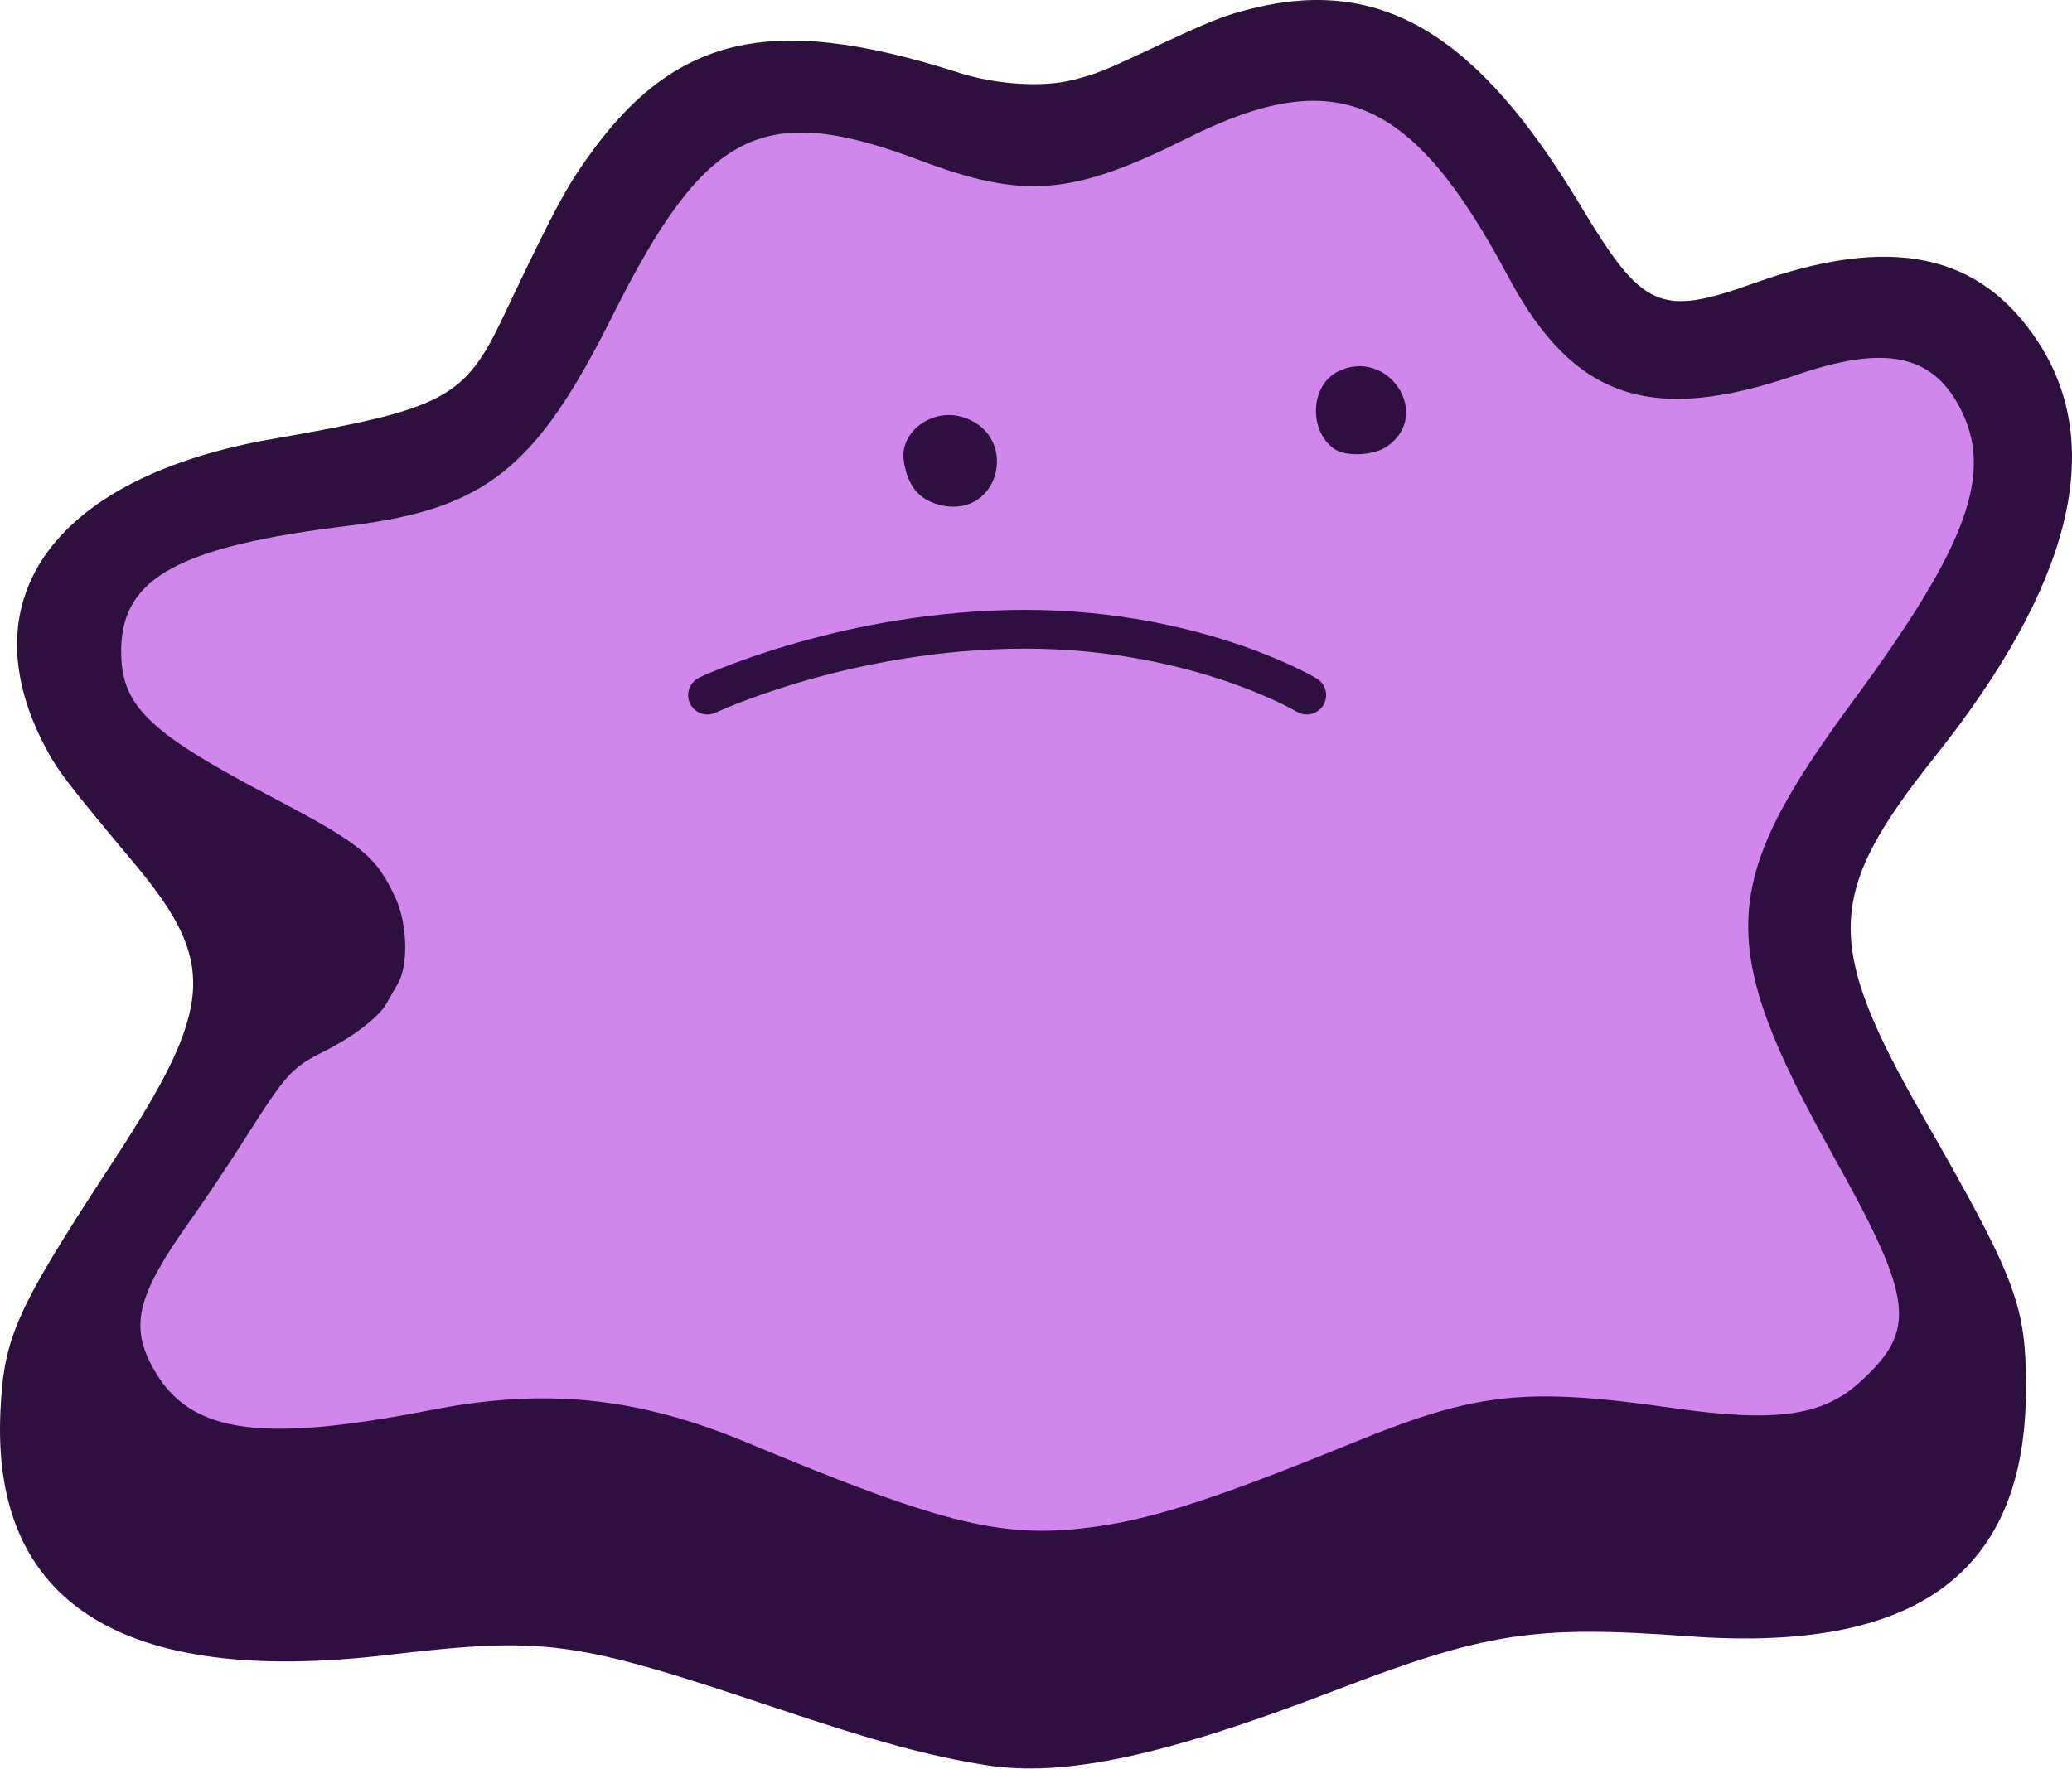
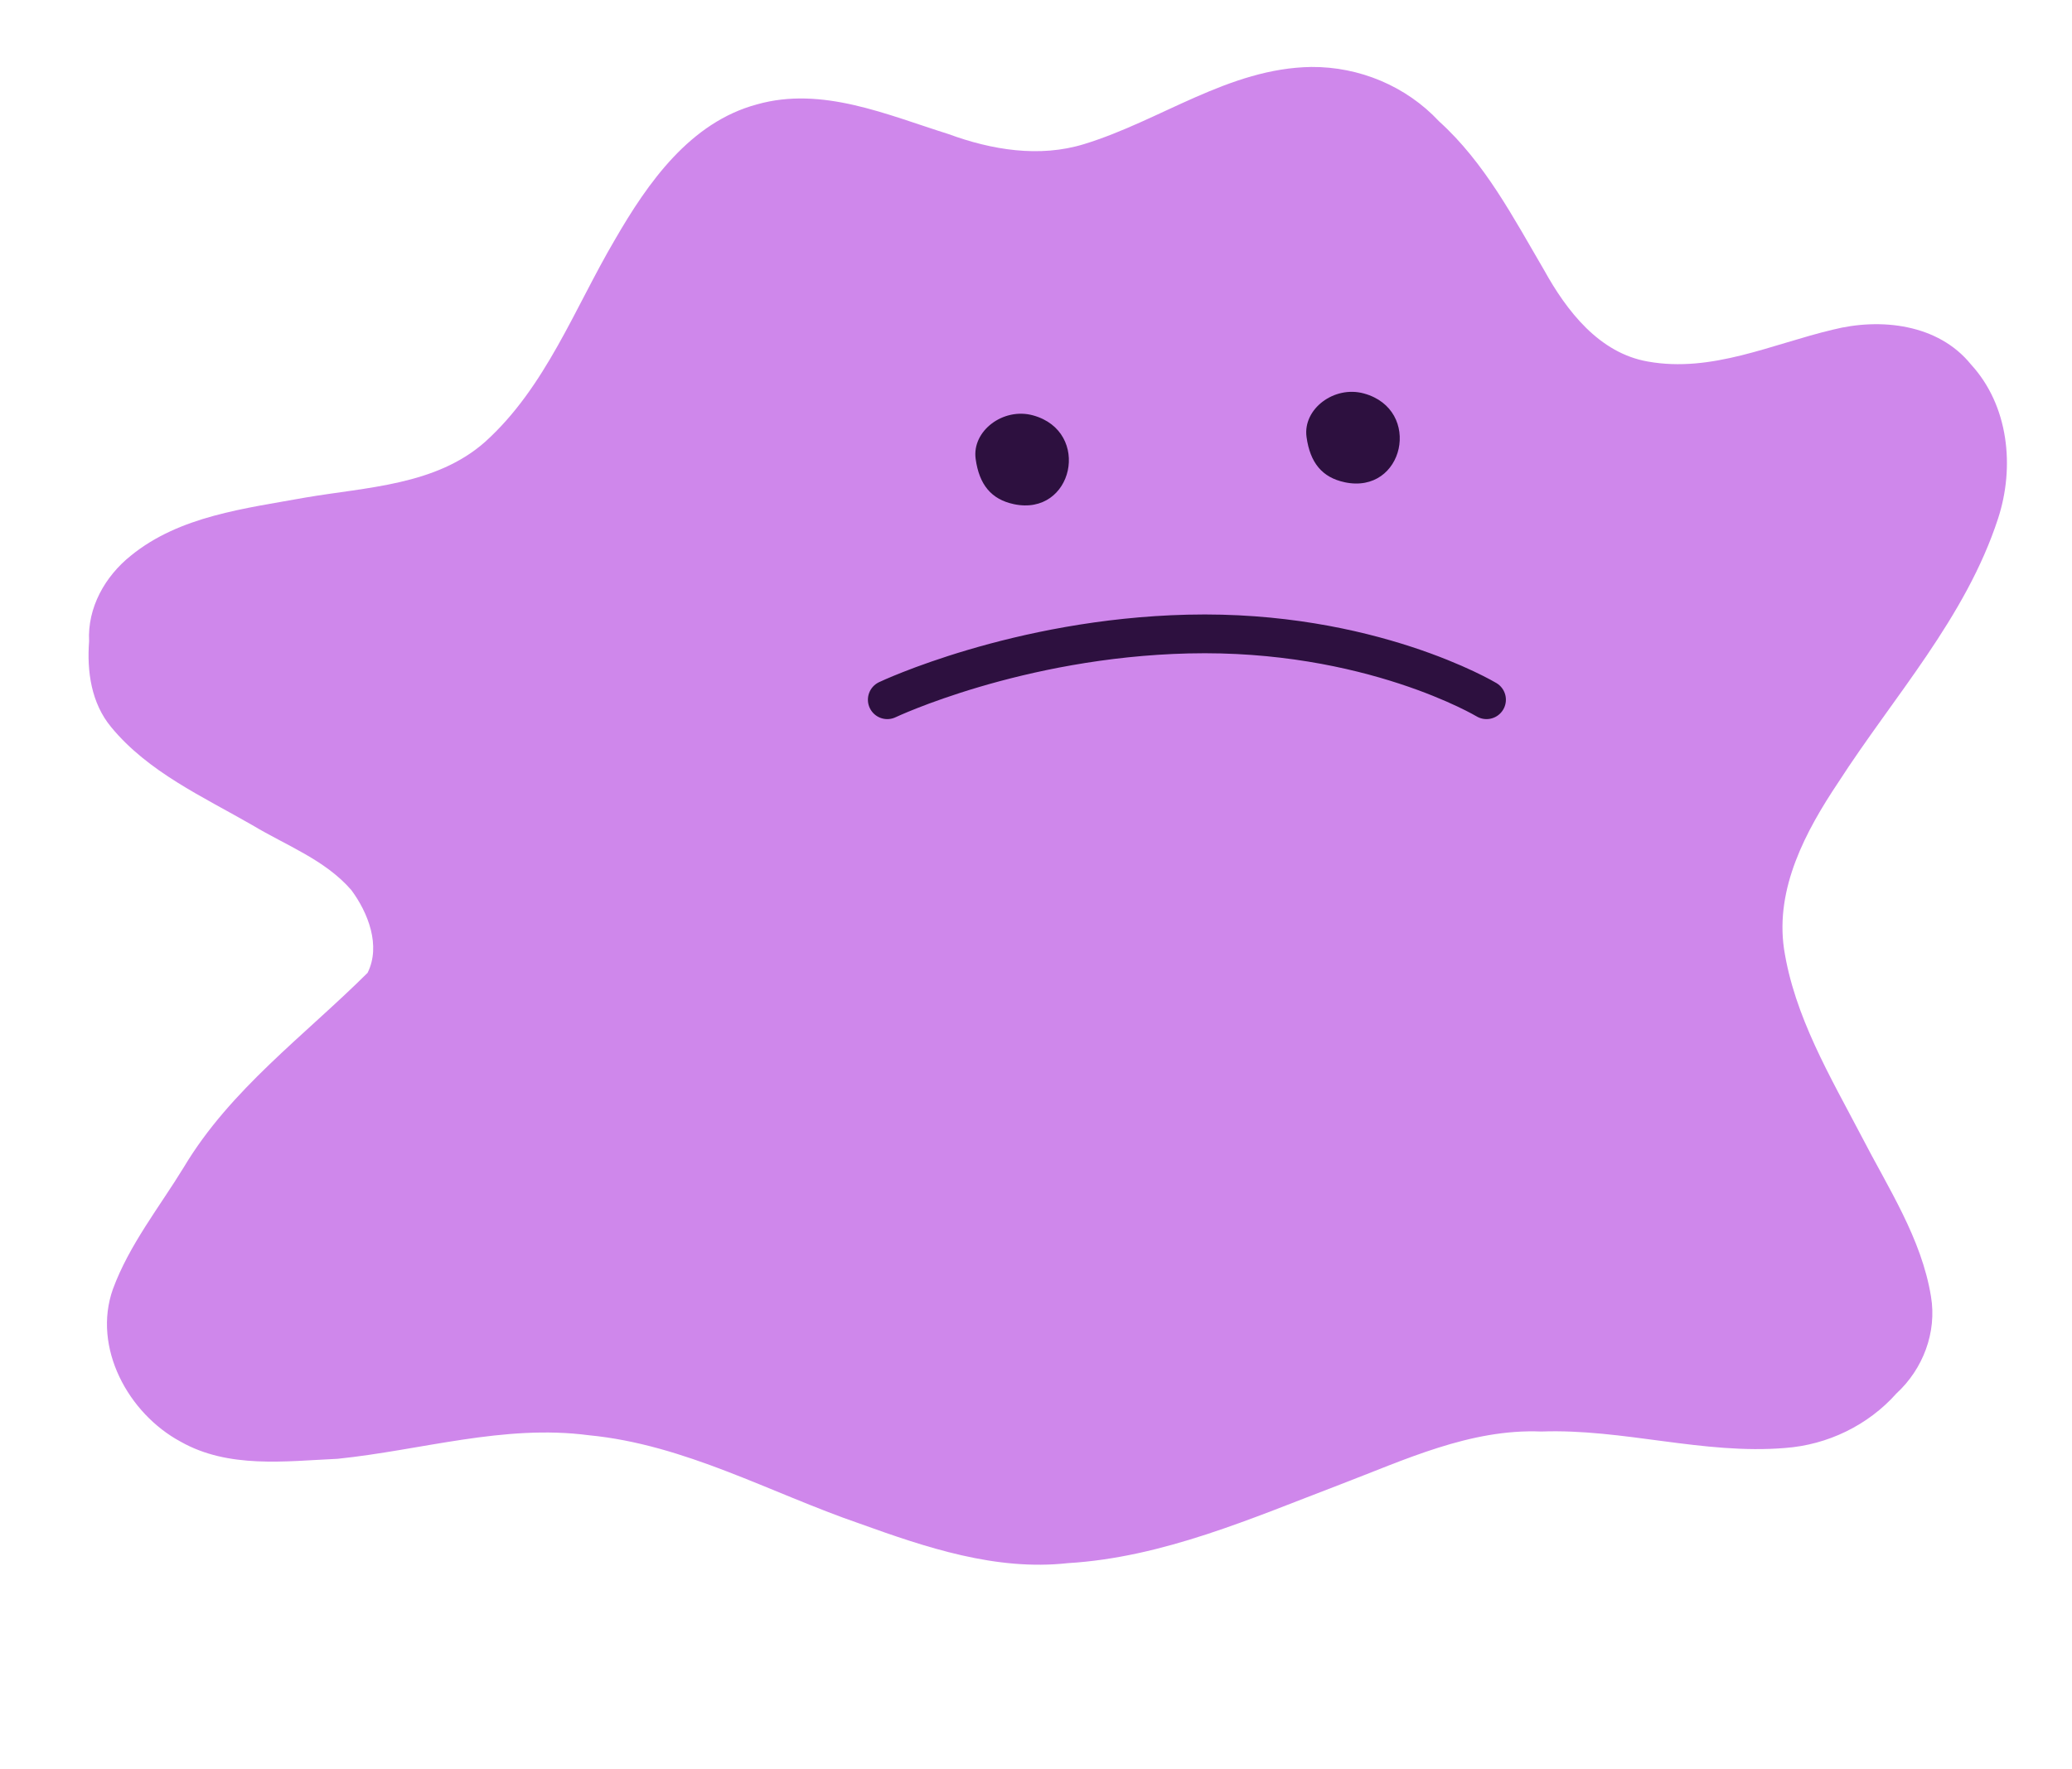
<svg xmlns="http://www.w3.org/2000/svg" width="160.273mm" height="136.83mm" viewBox="0 0 160.273 136.83" version="1.1" id="svg1" xml:space="preserve">
  <defs id="defs1">
    <pattern id="EMFhbasepattern" patternUnits="userSpaceOnUse" width="6" height="6" x="0" y="0" />
  </defs>
  <g id="layer1" transform="translate(-28.89004,-64.8404)">
-     <path style="fill:#cf87eb;fill-opacity:1;stroke-width:2.771" d="m 494.74,265.165 c -36.165,0.348 -67.468,32.749 -104.605,19.84 -24.433,-8.2 -56.058,-20.898 -77.816,0.211 -30.516,27.196 -36.58,74.134 -72.795,94.982 -31.241,14.505 -72.776,6.306 -97.661,33.352 -16.163,19.905 -3.674,49.065 17.618,59.287 18.257,14.047 45.534,19.854 56.54,41.374 6.054,22.536 -21.729,28.327 -31.952,43.348 -18.102,22.275 -38.178,46.383 -42.811,75.479 -1.84,24.994 23.852,40.459 46.386,39.1 38.153,1.128 76.603,-15.586 114.222,-1.921 31.58,8.207 60.63,24.453 92.903,30.789 35.216,3.586 69.612,-5.84 101.646,-19.725 25.369,-9.741 51.886,-20.918 79.733,-15.175 28.09,-0.704 63.449,11.49 85.76,-11.781 15.293,-13.136 15.047,-35.471 4.201,-51.228 -11.78,-30.384 -35.449,-58.594 -34.579,-92.498 9.482,-45.582 54.108,-75.073 63.262,-120.886 6.22,-22.753 -10.293,-48.731 -34.621,-49.012 -27.618,-2.723 -57.009,22.166 -82.228,3.185 -25.665,-22.733 -33.795,-63.892 -68.573,-76.564 -4.715,-1.516 -9.682,-2.196 -14.628,-2.158 z m 11.496,98.209 c 7.348,1.495 -3.53,7.692 -0.1,0.005 l 0.053,-0.005 z m -119.686,13.813 c 5.321,-0.066 2.236,10.44 -1.79,2.8 -1.064,-1.254 0.255,-3.125 1.79,-2.8 z" id="path2" transform="scale(0.2645833)" />
-     <path style="fill:#2d103f;fill-opacity:1" d="m 105.177,201.414 c -4.448,-0.707 -8.43,-1.791 -16.429,-4.471 -15.553,-5.211 -17.623,-5.49 -30.007,-4.039 -20.367,2.386 -30.499,-4.015 -29.819,-18.838 0.268,-5.83 1.175,-7.84 8.775,-19.448 7.748,-11.833 7.997,-15.288 1.647,-22.893 -5.387,-6.452 -6.022,-7.286 -7.026,-9.224 -5.962,-11.512 0.966,-20.795 17.691,-23.705 13.222,-2.301 14.817,-3.142 17.77,-9.371 3.251,-6.859 4.528,-9.351 5.708,-11.143 7.009,-10.645 14.542,-12.636 29.574,-7.815 2.896,0.929 6.541,1.154 8.864,0.547 1.82,-0.475 2.322,-0.674 5.689,-2.256 4.992,-2.346 5.93,-2.721 8.202,-3.278 9.973,-2.448 17.397,2.026 25.326,15.262 4.813,8.033 6.133,8.624 13.435,6.008 10.552,-3.78 17.467,-2.348 21.966,4.549 5.264,8.069 2.591,18.805 -7.992,32.097 -8.475,10.645 -8.587,14.44 -0.827,27.985 7.163,12.502 7.895,14.451 7.879,20.965 -0.035,14.216 -8.488,20.399 -26.109,19.098 -11.92,-0.88 -15.663,-0.302 -27.461,4.237 -13.048,5.02 -20.857,6.688 -26.856,5.734 z m 8.804,-18.501 c 4.477,-0.665 9.382,-2.281 19.64,-6.473 9.502,-3.883 13.255,-4.284 24.74,-2.646 7.837,1.118 11.487,0.614 14.355,-1.981 4.488,-4.061 4.232,-6.325 -1.974,-17.459 -9.168,-16.449 -8.968,-21.091 1.523,-35.333 8.88,-12.055 10.892,-17.635 8.19,-22.706 -2.172,-4.076 -5.82,-4.794 -12.568,-2.476 -11.326,3.892 -17.303,1.85 -22.358,-7.637 -7.406,-13.898 -13.271,-16.434 -24.74,-10.699 -8.956,4.478 -12.669,4.788 -20.771,1.732 -12.151,-4.582 -16.553,-2.353 -23.743,12.023 -5.938,11.873 -9.823,14.964 -20.445,16.264 -13.036,1.596 -17.468,3.993 -17.565,9.497 -0.076,4.358 1.966,6.394 11.391,11.353 7.236,3.807 8.29,4.658 9.816,7.915 0.935,1.997 1.027,5.238 0.188,6.671 -0.288,0.491 -0.675,1.168 -0.86,1.505 -0.585,1.061 -2.574,2.59 -4.862,3.739 -2.519,1.265 -2.895,1.684 -6.251,6.978 -1.159,1.829 -3.03,4.62 -4.157,6.203 -3.864,5.429 -4.541,7.838 -3.044,10.846 2.728,5.482 8.051,6.383 21.826,3.696 8.818,-1.72 15.946,-0.981 24.343,2.525 15.525,6.481 20.029,7.546 27.326,6.463 z m -12.244,-78.968 c -1.724,-0.369 -2.667,-1.491 -2.943,-3.503 -0.296,-2.16 2.135,-4 4.442,-3.363 4.548,1.256 3.107,7.853 -1.499,6.867 z m 30.353,-4.378 c -1.988,-1.392 -1.841,-4.892 0.249,-5.959 3.889,-1.984 7.409,3.329 3.83,5.781 -1.043,0.715 -3.18,0.808 -4.079,0.178 z" id="path1" />
-     <path style="fill:none;fill-rule:evenodd;stroke:#2d103f;stroke-width:3;stroke-linecap:round;stroke-linejoin:miter;stroke-dasharray:none;stroke-opacity:1" d="m 83.619,118.623 c 0,0 10.033,-4.761 23.264,-5.081 14.053,-0.34 23.086,5.081 23.086,5.081" id="path3" />
+     <path style="display:none;fill:#2d103f;fill-opacity:1" d="m 105.177,201.414 c -4.448,-0.707 -8.43,-1.791 -16.429,-4.471 -15.553,-5.211 -17.623,-5.49 -30.007,-4.039 -20.367,2.386 -30.499,-4.015 -29.819,-18.838 0.268,-5.83 1.175,-7.84 8.775,-19.448 7.748,-11.833 7.997,-15.288 1.647,-22.893 -5.387,-6.452 -6.022,-7.286 -7.026,-9.224 -5.962,-11.512 0.966,-20.795 17.691,-23.705 13.222,-2.301 14.817,-3.142 17.77,-9.371 3.251,-6.859 4.528,-9.351 5.708,-11.143 7.009,-10.645 14.542,-12.636 29.574,-7.815 2.896,0.929 6.541,1.154 8.864,0.547 1.82,-0.475 2.322,-0.674 5.689,-2.256 4.992,-2.346 5.93,-2.721 8.202,-3.278 9.973,-2.448 17.397,2.026 25.326,15.262 4.813,8.033 6.133,8.624 13.435,6.008 10.552,-3.78 17.467,-2.348 21.966,4.549 5.264,8.069 2.591,18.805 -7.992,32.097 -8.475,10.645 -8.587,14.44 -0.827,27.985 7.163,12.502 7.895,14.451 7.879,20.965 -0.035,14.216 -8.488,20.399 -26.109,19.098 -11.92,-0.88 -15.663,-0.302 -27.461,4.237 -13.048,5.02 -20.857,6.688 -26.856,5.734 z m 8.804,-18.501 c 4.477,-0.665 9.382,-2.281 19.64,-6.473 9.502,-3.883 13.255,-4.284 24.74,-2.646 7.837,1.118 11.487,0.614 14.355,-1.981 4.488,-4.061 4.232,-6.325 -1.974,-17.459 -9.168,-16.449 -8.968,-21.091 1.523,-35.333 8.88,-12.055 10.892,-17.635 8.19,-22.706 -2.172,-4.076 -5.82,-4.794 -12.568,-2.476 -11.326,3.892 -17.303,1.85 -22.358,-7.637 -7.406,-13.898 -13.271,-16.434 -24.74,-10.699 -8.956,4.478 -12.669,4.788 -20.771,1.732 -12.151,-4.582 -16.553,-2.353 -23.743,12.023 -5.938,11.873 -9.823,14.964 -20.445,16.264 -13.036,1.596 -17.468,3.993 -17.565,9.497 -0.076,4.358 1.966,6.394 11.391,11.353 7.236,3.807 8.29,4.658 9.816,7.915 1.353,2.853 1.479,6.157 -0.672,8.175 -2.483,2.33 -7.502,6.382 -11.113,10.717 -1.41,1.643 -3.03,4.62 -4.157,6.203 -3.864,5.429 -4.541,7.838 -3.044,10.846 2.728,5.482 8.051,6.383 21.826,3.696 8.818,-1.72 15.946,-0.981 24.343,2.525 15.525,6.481 20.029,7.546 27.326,6.463 z" id="path1" />
+     <path style="display:inline;fill:#cf87eb;fill-opacity:1;stroke:none;stroke-width:7.64;stroke-linecap:round" d="m 383.363,19.582 c -24.107,0.35 -44.063,15.715 -66.406,22.552 -13.109,4.048 -27.084,1.698 -39.69,-2.936 -17.918,-5.612 -36.923,-14.067 -55.963,-8.673 -19.537,5.239 -31.894,22.892 -41.485,39.483 -11.853,20.119 -20.277,43.206 -37.977,59.193 -14.38,12.752 -34.654,13.228 -52.648,16.317 -17.509,3.188 -36.638,5.335 -50.922,16.963 -7.563,6.039 -12.74,15.193 -12.226,25.061 -0.664,8.803 0.632,18.09 6.453,25.087 10.83,13.152 26.82,20.348 41.287,28.681 9.831,5.924 21.269,10.119 28.933,18.985 4.92,6.646 8.685,16.282 4.747,24.193 -18.433,18.344 -40.135,34.121 -53.685,56.78 -7.163,11.725 -15.979,22.709 -20.768,35.702 -6.078,17.111 4.516,36.418 19.798,44.622 13.976,7.926 30.558,5.715 45.878,5.012 24.438,-2.501 48.673,-10.161 73.439,-6.893 28.14,2.71 52.91,16.797 79.25,25.859 19.427,6.993 39.827,13.869 60.784,11.548 27.843,-1.664 53.782,-13.143 79.504,-22.947 18.963,-7.228 38.172,-16.402 58.974,-15.547 23.898,-0.861 47.349,6.798 71.239,4.816 12.43,-0.918 24.263,-6.624 32.558,-15.955 7.762,-7.134 11.857,-17.876 10.091,-28.359 -2.771,-17.01 -12.534,-31.742 -20.29,-46.81 -9.152,-17.501 -19.67,-35.114 -22.692,-54.934 -2.528,-17.705 6.35,-34.323 15.869,-48.565 16.256,-25.217 37.266,-48.181 46.72,-77.162 4.936,-15.089 3.126,-33.047 -7.91,-45.071 C 566.648,94.721 549.773,92.876 535.811,96.412 518.072,100.612 500.44,109.084 481.771,105.729 467.521,103.262 458.03,90.923 451.445,79.022 442.459,63.687 434.079,47.555 420.701,35.471 411.104,25.181 397.405,19.481 383.363,19.582 Z m 11.964,105.219 c 3.434,-0.581 4.815,4.011 2.685,6 -3.07,1.537 -7.031,-1.425 -5.728,-4.772 0.729,-0.891 1.922,-1.272 3.044,-1.228 z m -96.774,6.263 c 3.321,-0.239 5.192,3.916 2.816,6.138 -2.866,2.22 -7.032,-1.757 -5.894,-4.798 0.874,-0.665 1.957,-1.278 3.078,-1.34 z" id="path4" transform="matrix(0.2645833,0,0,0.2645833,28.89004,64.8404)" />
+     <path style="display:inline;fill:none;fill-rule:evenodd;stroke:#2d103f;stroke-width:3;stroke-linecap:round;stroke-linejoin:miter;stroke-dasharray:none;stroke-opacity:1" d="m 97.524,118.98 c 0,0 10.033,-4.761 23.264,-5.081 14.053,-0.34 23.086,5.081 23.086,5.081" id="path3" />
+     <path style="display:none;fill:none;fill-rule:evenodd;stroke:#2d103f;stroke-width:3;stroke-linecap:round;stroke-linejoin:miter;stroke-dasharray:none;stroke-opacity:1" d="m 102.872,120.584 c 0,0 5.398,-10.466 18.629,-10.785 14.053,-0.34 18.808,10.785 18.808,10.785" id="path7" />
+     <path style="display:none;fill:none;fill-rule:evenodd;stroke:#2d103f;stroke-width:3;stroke-linecap:round;stroke-linejoin:miter;stroke-dasharray:none;stroke-opacity:1" d="m 99.601,115.476 c 14.682,-0.137 30.641,0 46.351,0" id="path3-6" />
+     <path style="display:none;fill:none;fill-rule:evenodd;stroke:#2d103f;stroke-width:3;stroke-linecap:round;stroke-linejoin:miter;stroke-dasharray:none;stroke-opacity:1" d="m 99.097,114.699 c 0,0 10.033,4.761 23.264,5.081 14.053,0.34 23.086,-5.081 23.086,-5.081" id="path5" />
+   </g>
+   <g id="layer2" style="display:inline">
+     <path d="m 78.411,39.005 c -1.724,-0.369 -2.667,-1.491 -2.943,-3.503 -0.296,-2.16 2.135,-4 4.442,-3.363 4.548,1.256 3.107,7.853 -1.499,6.867 z" style="display:inline;fill:#2d103f;fill-opacity:1" id="path1-5" />
+     <path d="m 104.006,37.311 c -1.724,-0.369 -2.667,-1.491 -2.943,-3.503 -0.296,-2.16 2.135,-4 4.442,-3.363 4.548,1.256 3.107,7.853 -1.499,6.867 z" style="display:inline;fill:#2d103f;fill-opacity:1" id="path1-5-5" />
+   </g>
+   <g id="layer3" transform="matrix(0.6506024,0,0,0.7500001,26.57218,9.422748)" style="display:none">
+     <ellipse style="fill:#4eb6ff;fill-opacity:1;stroke:none;stroke-width:6.091;stroke-linecap:round" id="path6" cx="80.69" cy="39.343" rx="7.12" ry="2.576" />
+     <ellipse style="fill:#4eb6ff;fill-opacity:1;stroke:none;stroke-width:6.091;stroke-linecap:round" id="path6-2" cx="120.659" cy="37.804" rx="7.12" ry="2.576" />
  </g>
</svg>
